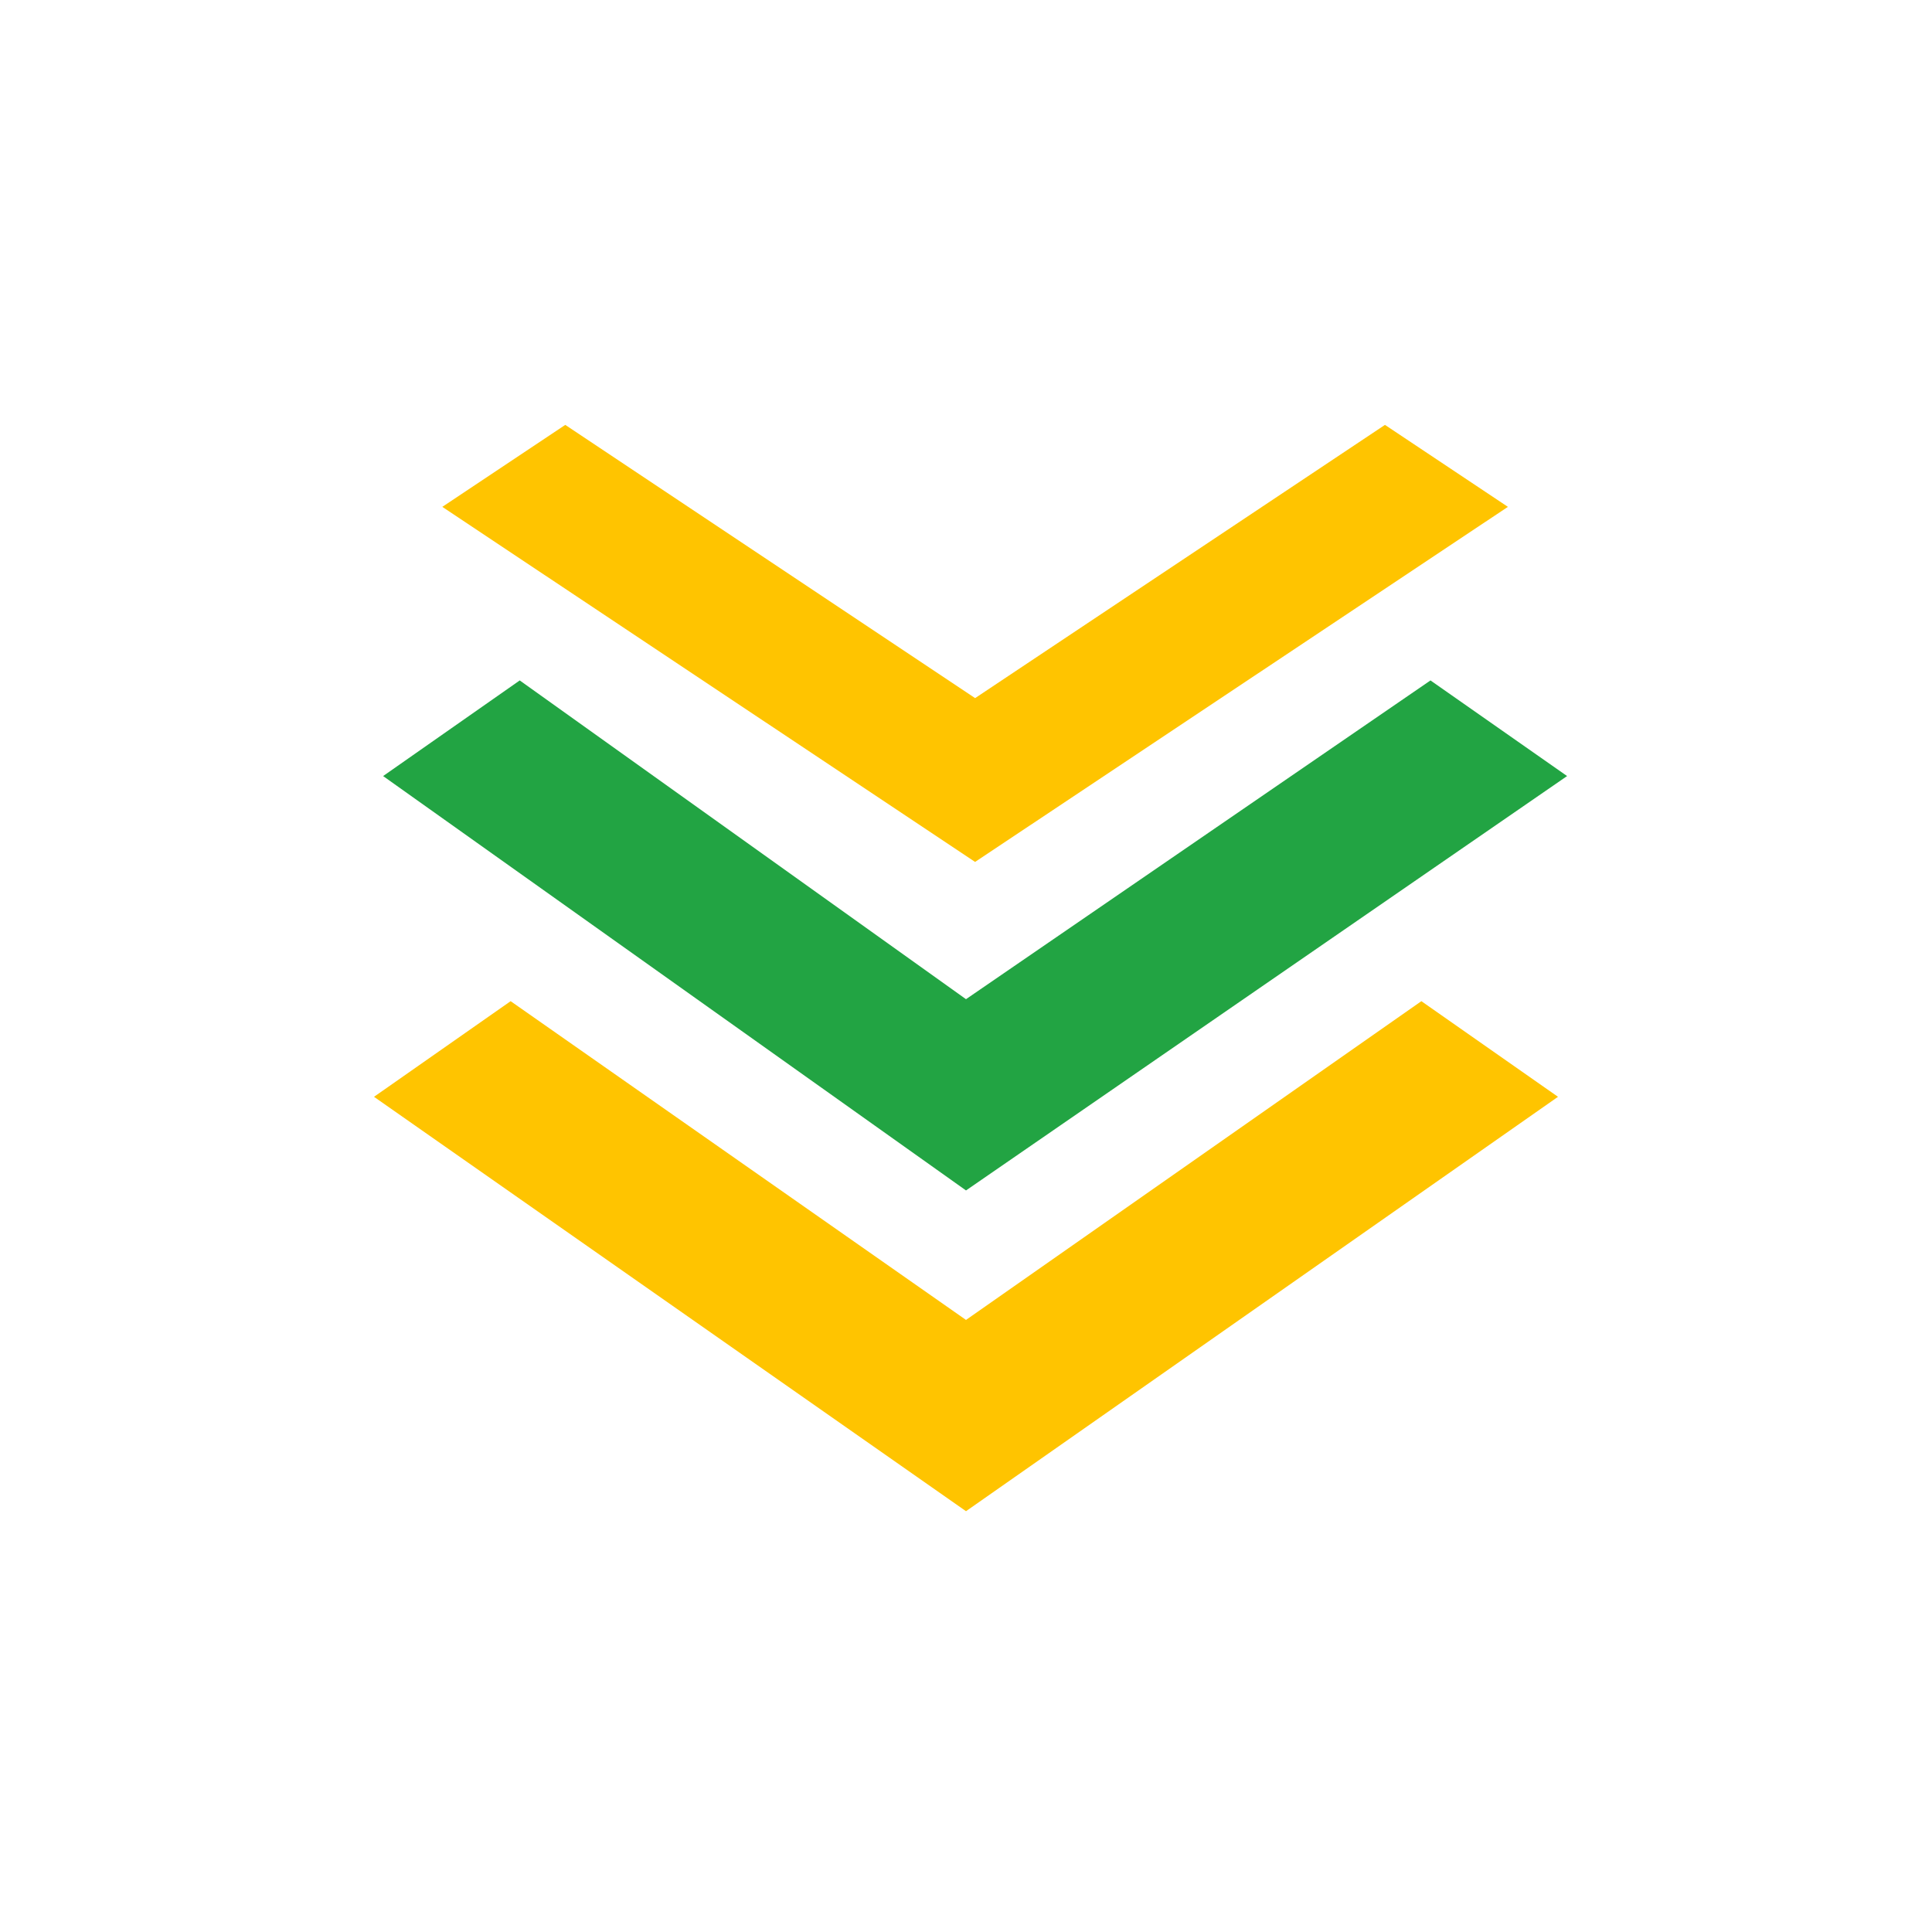
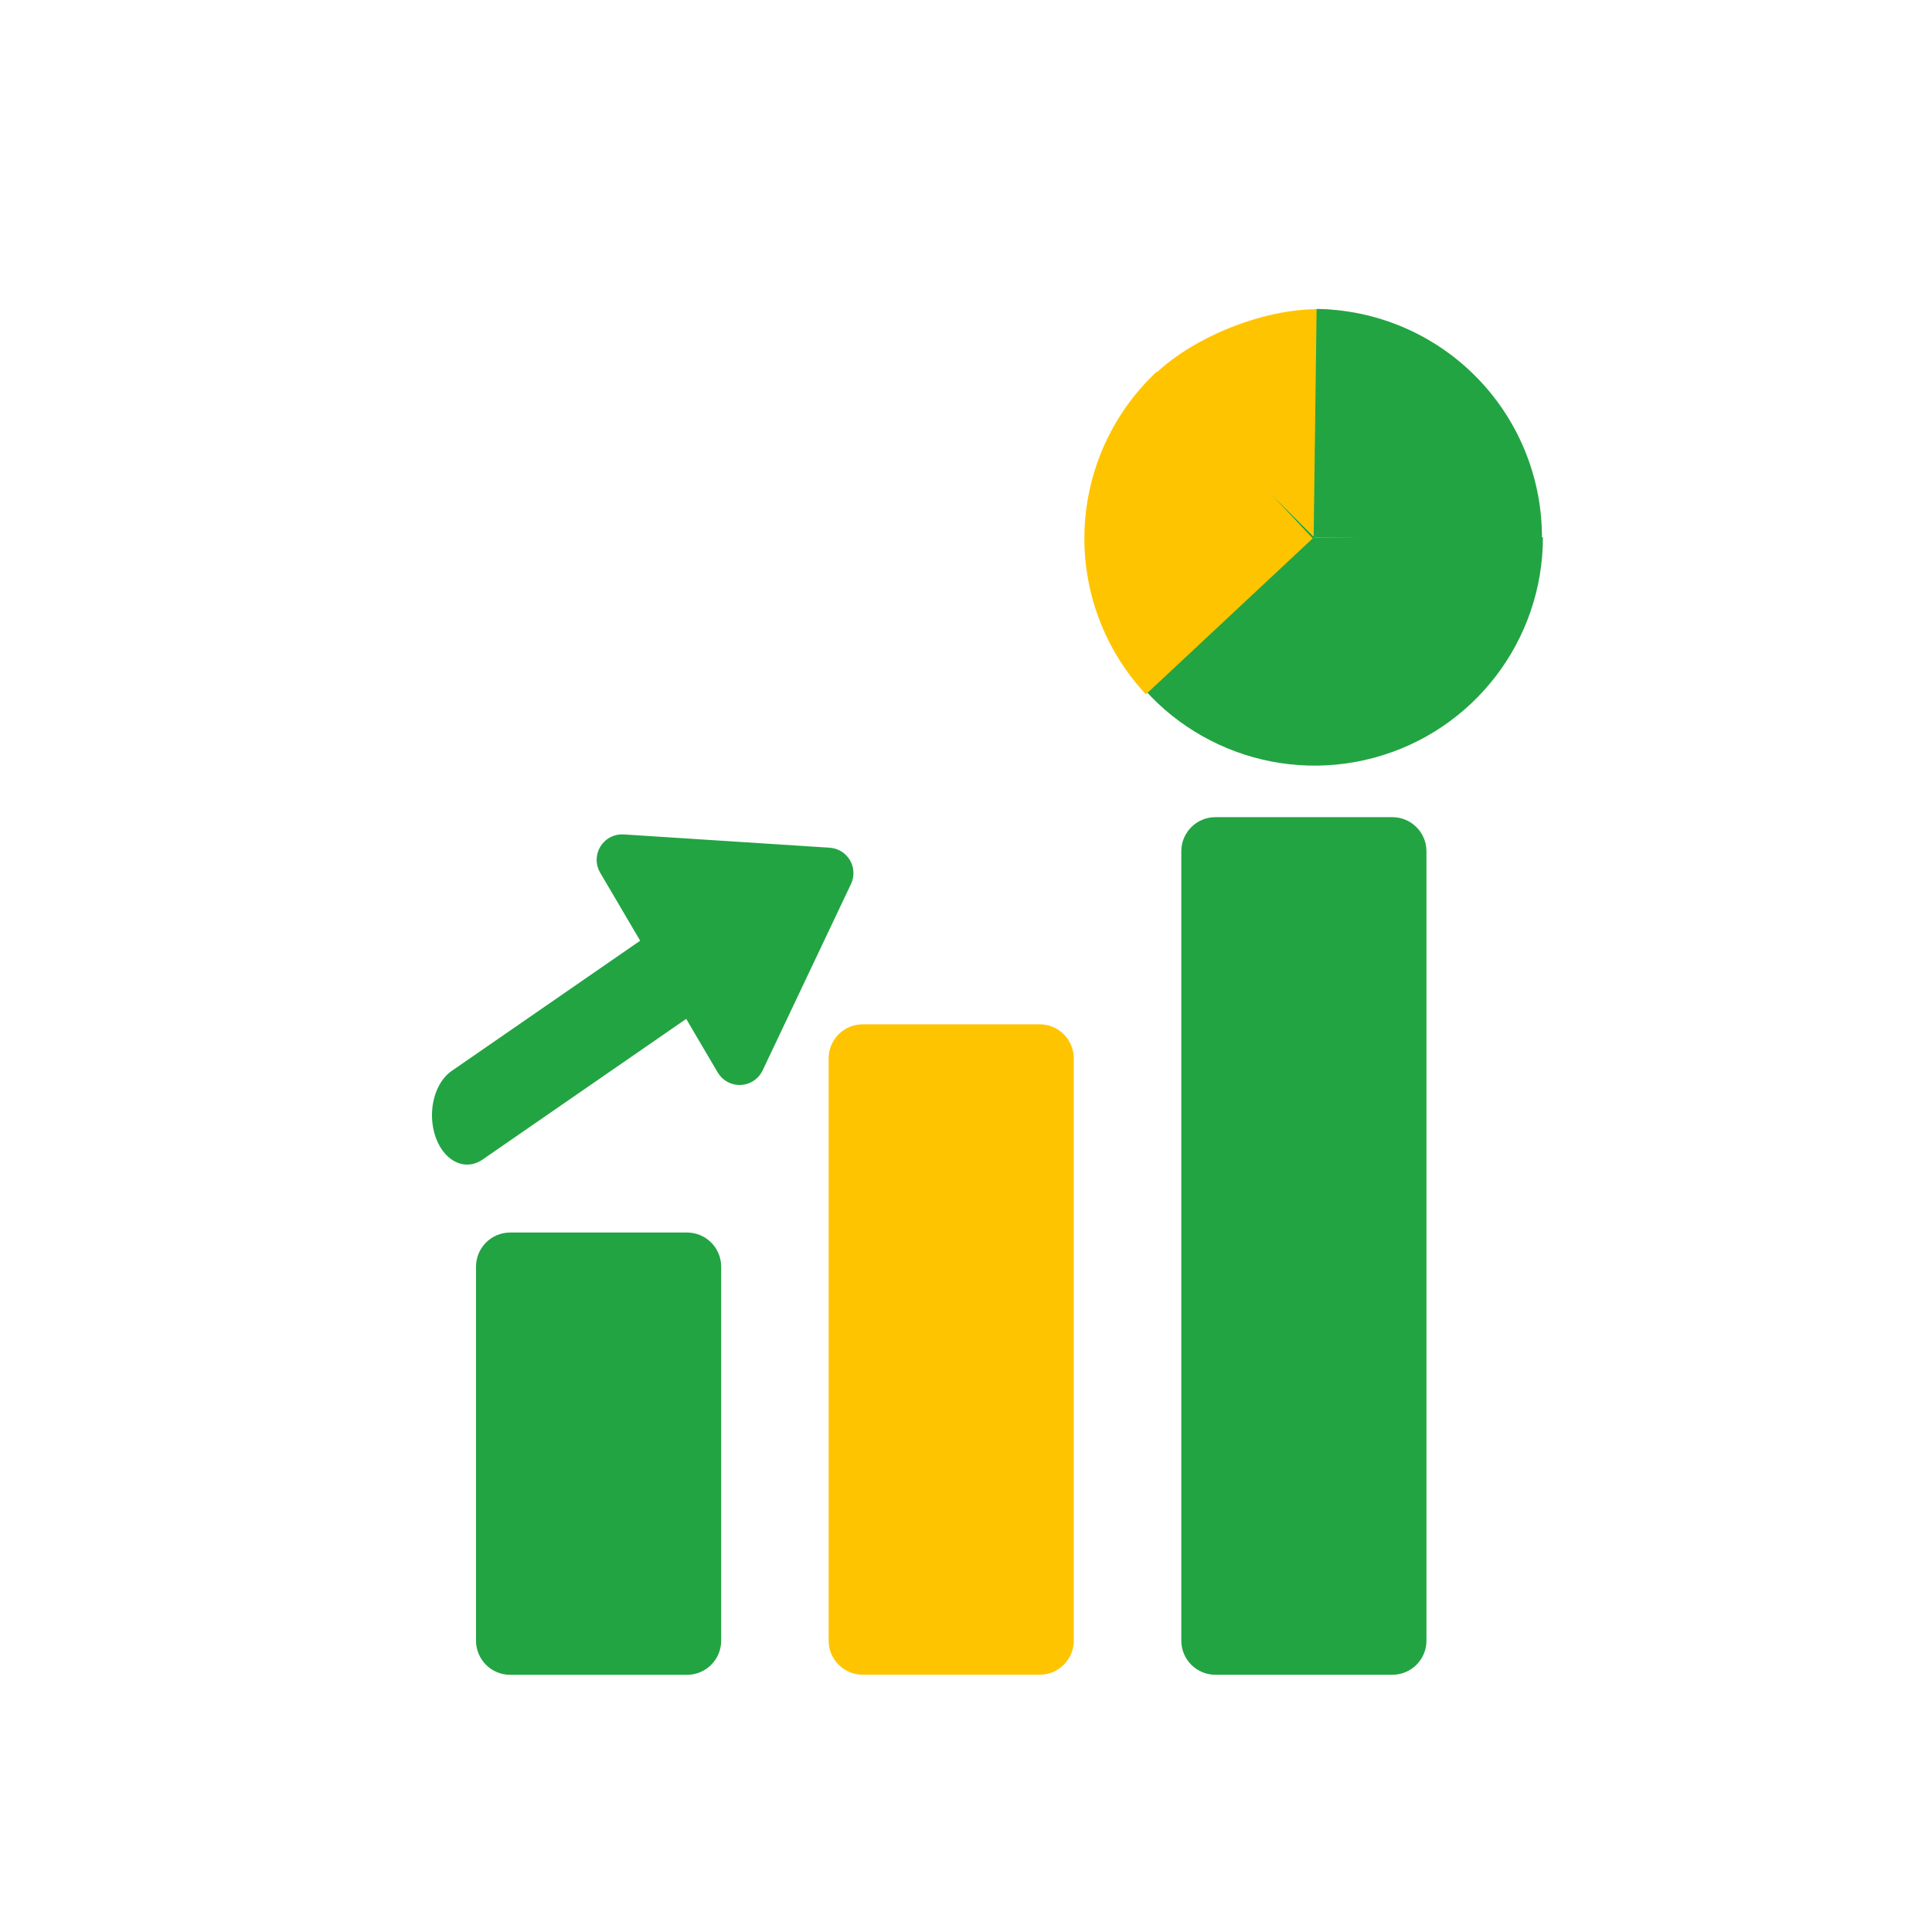
- <svg xmlns="http://www.w3.org/2000/svg" id="eSkxmfQjI621" viewBox="0 0 300 300" shape-rendering="geometricPrecision" text-rendering="geometricPrecision" project-id="db1d52273fb14523860be4753b856393" export-id="f59de956b23d4f2db9ad91dd633b68ba" cached="false">
-   <path id="eSkxmfQjI622" d="M150,58.532L220.711,9.035L241.924,23.884L150,88.231L58.076,23.884L79.289,9.035l70.711,49.497Z" transform="matrix(1 0 0 0.999996 0.000007 146.4271)" fill="#ffc400" stroke-width="0.6" />
-   <path id="eSkxmfQjI623" d="M150,38.733l63.64-42.426L232.731,9.035L150,64.17L67.268,9.035L86.36,-3.693l63.64,42.426Z" transform="translate(1.414248 69.66926)" fill="#ffc400" stroke-width="0.6" />
-   <path id="eSkxmfQjI624" d="M150,33.317l72.125-49.497l21.213,14.849-93.338,64.347L59.49,-1.331l21.213-14.849l69.296,49.497Z" transform="translate(0.000035 121.8362)" fill="#22a443" stroke-width="0.6" />
+ <svg xmlns="http://www.w3.org/2000/svg" id="ee4N9kbSOCo1" viewBox="0 0 300 300" shape-rendering="geometricPrecision" text-rendering="geometricPrecision" project-id="6265a73e1b6147ef9afbb3303e5488d0" export-id="f332682d4da049b0a3fe6ccc13f78813" cached="true">
+   <g transform="translate(-22.72147 40.57295)">
+     <g transform="matrix(0.761322 0 0 0.761322 15.57262 -32.51226)">
+       <rect id="ee4N9kbSOCo4" width="90.21" height="50" rx="6.96" ry="6.96" transform="matrix(0 1 -1 0 156.48 240.8)" fill="#22a443" />
+       <rect id="ee4N9kbSOCo5" width="132.66" height="50" rx="6.96" ry="6.96" transform="matrix(0 1 -1 0 228.4 198.33)" fill="#ffc400" />
+       <rect id="ee4N9kbSOCo6" width="174.92" height="50" rx="6.96" ry="6.96" transform="matrix(0 1 -1 0 300.33 156.08)" fill="#22a443" />
+       <g>
+         <line id="ee4N9kbSOCo8" x1="121.126" y1="203.182" x2="177.21" y2="175.566" transform="matrix(0.956143 0 0 1.341549 -11.146 -55.70114)" fill="#22a443" stroke="#22a443" stroke-width="15" stroke-linecap="round" stroke-miterlimit="10" />
+         <path id="ee4N9kbSOCo9" d="M307.39,79.4L254.67,76c-2.205-.129-4.302.964-5.459,2.845s-1.189,4.245-.081,6.155l30.09,51.13c1.131,1.898,3.214,3.02,5.42,2.922s4.181-1.401,5.14-3.392l22.63-47.74c.835-1.791.734-3.878-.269-5.58s-2.78-2.802-4.751-2.94Z" transform="matrix(0.797863 0 0 0.797863 -66.64558 99.36029)" fill="#22a443" stroke="#22a443" />
+       </g>
+     </g>
+     <g transform="matrix(0.311553 0 0 0.311553 164.5426 -19.45159)">
+       <path d="M119.54,119.54c-36.419,36.417-43.836,92.755-18.085,137.358s78.25,66.348,127.998,53.018s84.339-58.413,84.338-109.916L200,200Z" fill="#22a443" />
+       <path d="M214.846,87.54C184.883,81.527,140.857,98.166,119.54,119.54L200,200Z" fill="#ffc400" />
+       <path d="M200,86.21v113.79h113.79c0-30.179-11.989-59.122-33.328-80.462s-50.283-33.328-80.462-33.328Z" transform="matrix(0.999916 0.012958 -0.012958 0.999916 2.132328 -2.610226)" fill="#22a443" />
+       <path id="ee4N9kbSOCo14" d="M200,86.21v113.79h113.79c0-30.179-11.989-59.122-33.328-80.462s-50.283-33.328-80.462-33.328Z" transform="matrix(-0.682987 -0.73043 0.73043 -0.682987 189.5548 483.2357)" fill="#ffc400" />
+     </g>
+   </g>
</svg>
